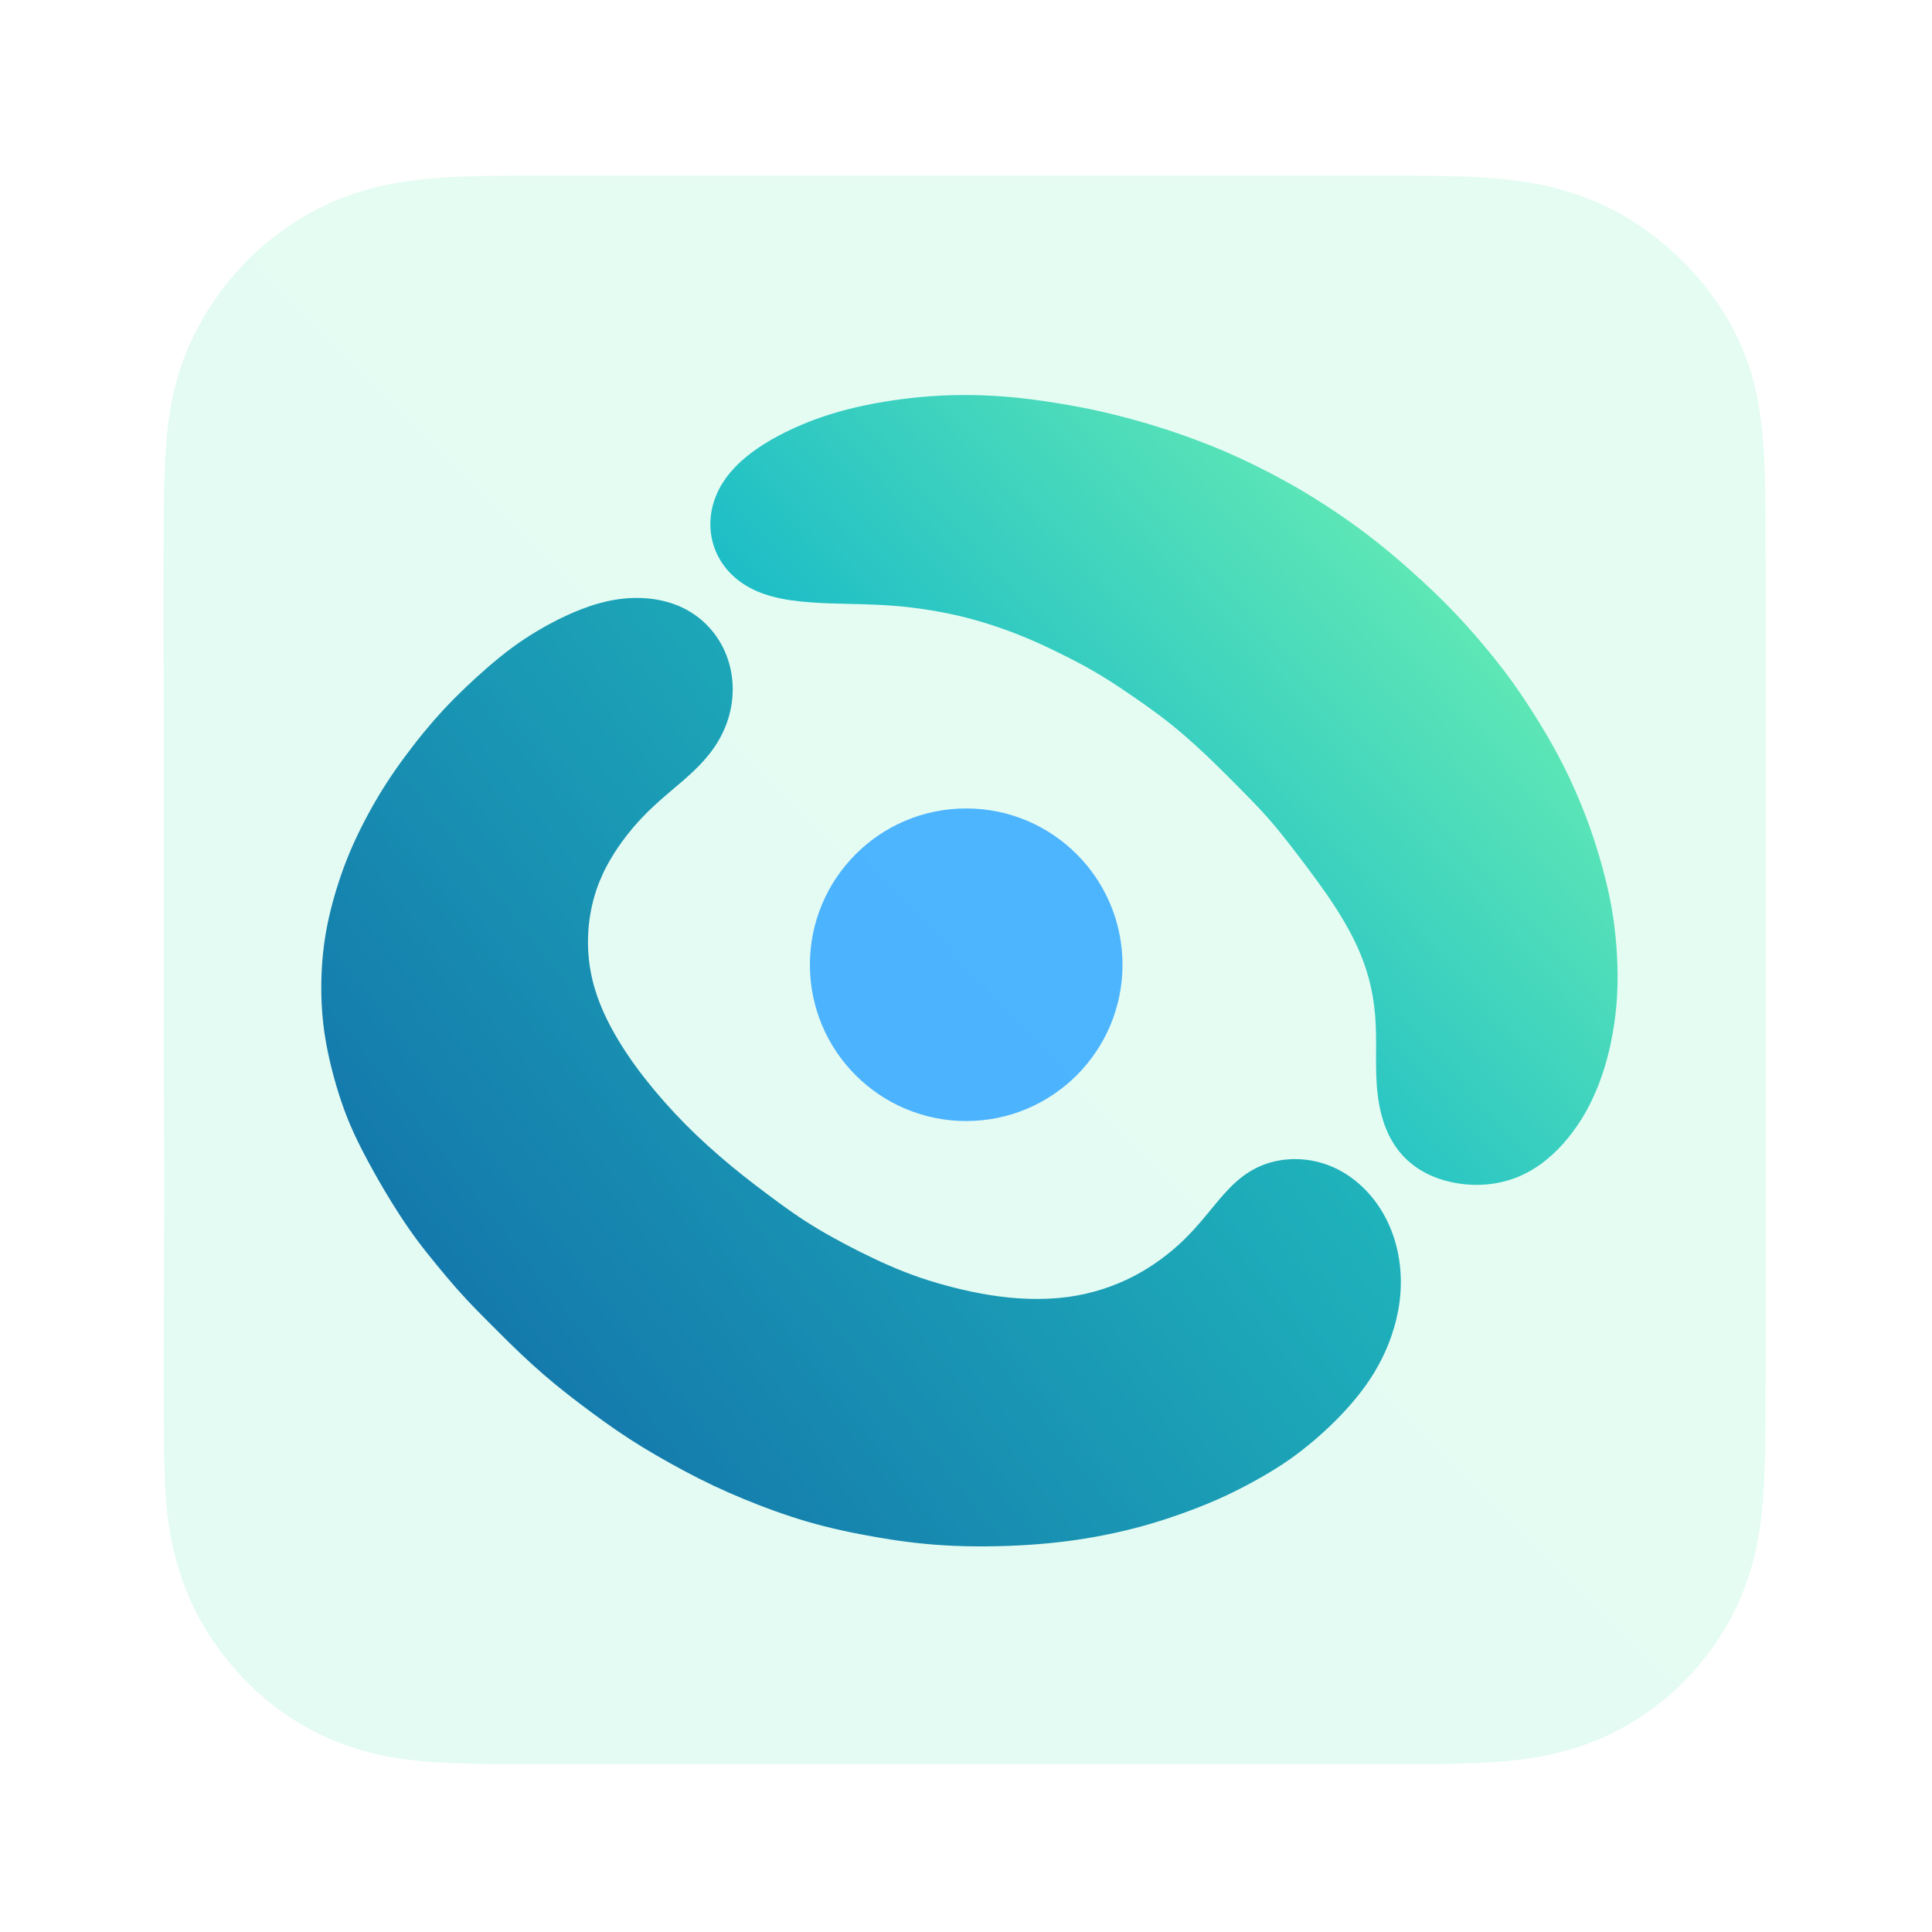
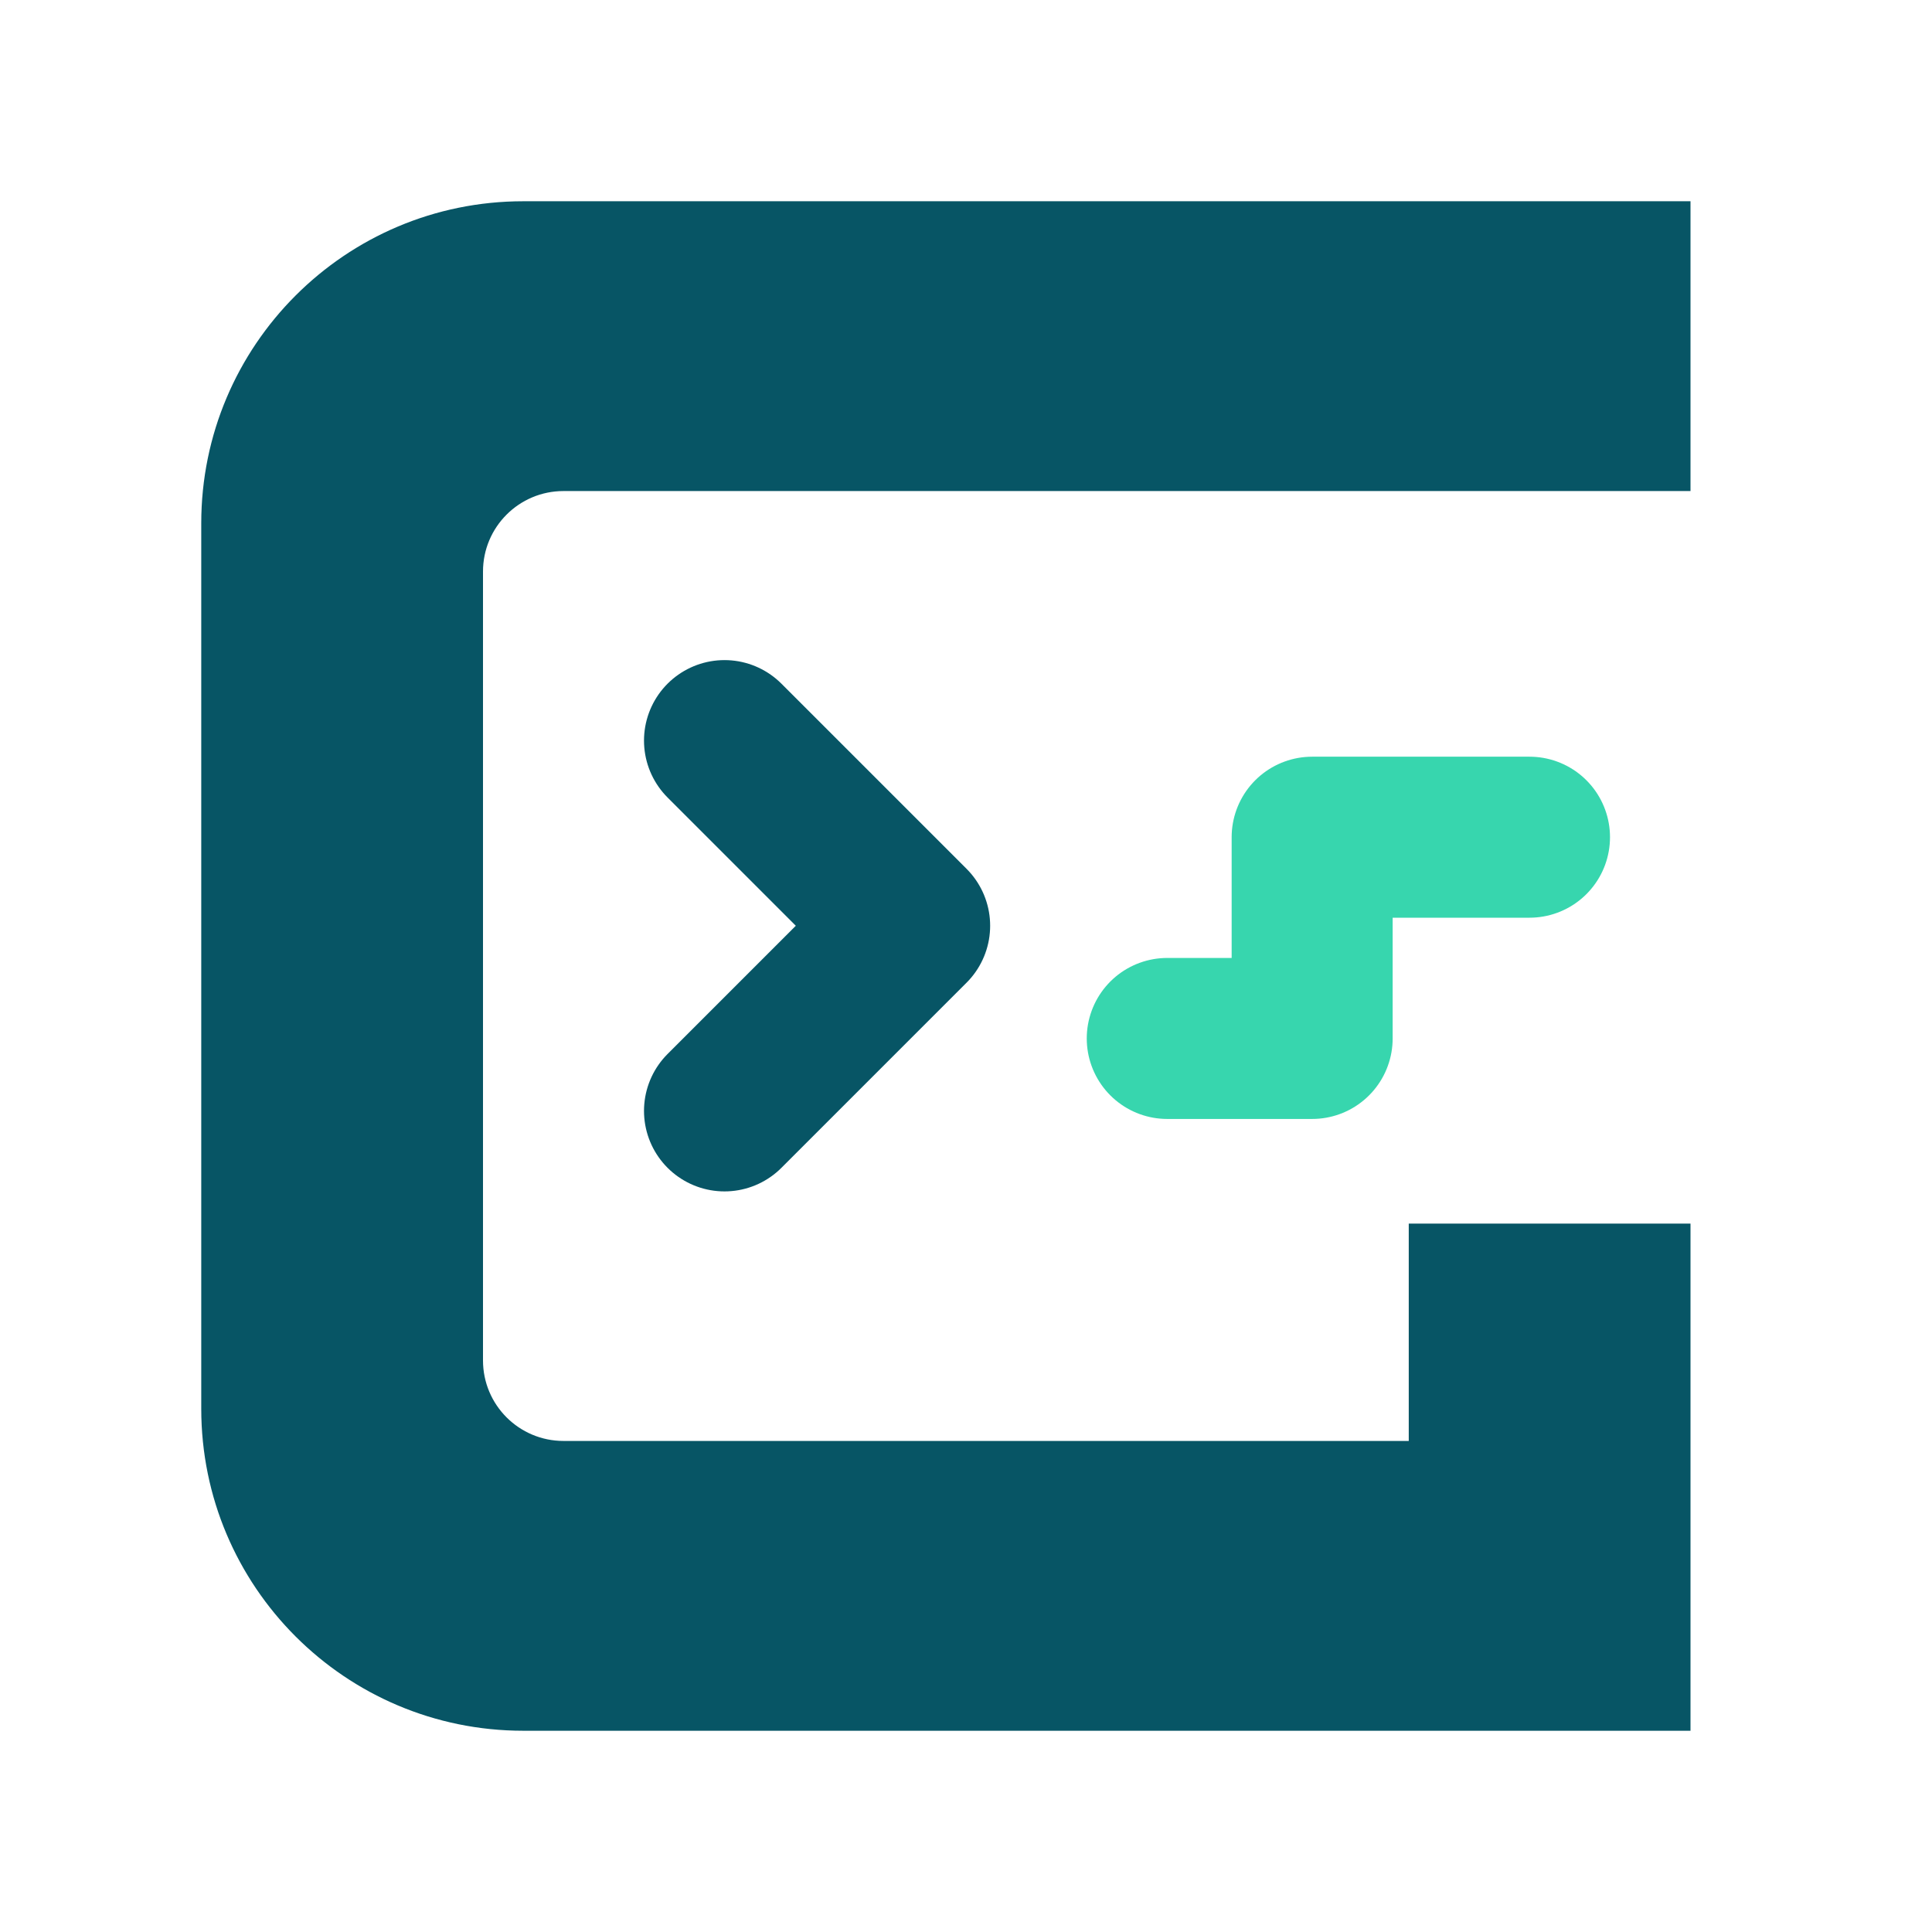
- <svg xmlns="http://www.w3.org/2000/svg" width="1024" height="1024" viewBox="0 0 1254 1254" fill="none" role="img" aria-labelledby="title description">
-   <defs>
-     <linearGradient id="tile" x1="0" y1="1" x2="1" y2="0">
-       <stop stop-color="#e4fbf3" />
-       <stop offset="1" stop-color="#e5fcf3" />
-     </linearGradient>
-     <linearGradient id="upper-motion" gradientUnits="userSpaceOnUse" x1="916.93" y1="367.74" x2="671.23" y2="591.33">
-       <stop stop-color="#5ee7b6" />
-       <stop offset="1" stop-color="#1dbdc7" />
-     </linearGradient>
-     <linearGradient id="lower-motion" gradientUnits="userSpaceOnUse" x1="734.88" y1="576.91" x2="336.39" y2="888.95">
-       <stop stop-color="#1fb3bb" />
-       <stop offset="1" stop-color="#1479ac" />
-     </linearGradient>
-     <linearGradient id="position" gradientUnits="userSpaceOnUse" x1="699.64" y1="557.40" x2="553.11" y2="694.26">
-       <stop stop-color="#4db5fe" />
-       <stop offset="1" stop-color="#4cb3fe" />
-     </linearGradient>
-   </defs>
-   <path id="background" d="M280.76,115.76 C287.49,115.17 294.48,114.84 301.53,114.56 C308.58,114.29 315.82,114.21 323.06,114.12 C330.29,114.03 337.62,114.03 344.92,114.01 C352.22,113.99 359.55,114.00 366.88,114.00 C374.20,114.00 381.52,114.00 388.84,114.00 C396.17,114.00 403.49,114.00 410.81,114.00 C418.14,114.00 425.46,114.00 432.78,114.00 C440.11,114.00 447.43,114.00 454.75,114.00 C462.07,114.00 469.40,114.00 476.72,114.00 C484.04,114.00 491.37,114.00 498.69,114.00 C506.01,114.00 513.34,114.00 520.66,114.00 C527.98,114.00 535.30,114.00 542.63,114.00 C549.95,114.00 557.27,114.00 564.60,114.00 C571.92,114.00 579.24,114.00 586.56,114.00 C593.89,114.00 601.21,114.00 608.53,114.00 C615.86,114.00 623.18,114.00 630.50,114.00 C637.83,114.00 645.15,114.00 652.47,114.00 C659.79,114.00 667.12,114.00 674.44,114.00 C681.76,114.00 689.09,114.00 696.41,114.00 C703.73,114.00 711.06,114.00 718.38,114.00 C725.70,114.00 733.02,114.00 740.35,114.00 C747.67,114.00 754.99,114.00 762.32,114.00 C769.64,114.00 776.96,114.00 784.28,114.00 C791.61,114.00 798.93,114.00 806.25,114.00 C813.58,114.00 820.90,114.00 828.22,114.00 C835.55,114.00 842.87,114.00 850.19,114.00 C857.51,114.00 864.84,114.00 872.16,114.00 C879.48,114.00 886.81,114.00 894.13,114.00 C901.44,114.01 908.77,114.00 916.05,114.05 C923.33,114.09 930.63,114.11 937.80,114.27 C944.96,114.43 952.12,114.59 959.05,114.99 C965.97,115.39 972.80,115.88 979.36,116.65 C985.92,117.41 992.28,118.37 998.40,119.57 C1004.52,120.78 1010.40,122.22 1016.07,123.87 C1021.74,125.53 1027.17,127.42 1032.40,129.52 C1037.62,131.61 1042.62,133.94 1047.44,136.45 C1052.25,138.95 1056.84,141.68 1061.29,144.56 C1065.74,147.43 1070.00,150.50 1074.13,153.69 C1078.25,156.89 1082.23,160.24 1086.06,163.73 C1089.88,167.23 1093.57,170.86 1097.10,174.65 C1100.64,178.44 1104.03,182.37 1107.26,186.47 C1110.49,190.56 1113.58,194.80 1116.48,199.22 C1119.37,203.64 1122.13,208.21 1124.66,213.01 C1127.19,217.80 1129.55,222.76 1131.65,227.98 C1133.76,233.20 1135.66,238.62 1137.28,244.32 C1138.90,250.02 1140.26,255.98 1141.38,262.19 C1142.49,268.40 1143.31,274.90 1143.97,281.57 C1144.62,288.24 1144.99,295.19 1145.30,302.21 C1145.61,309.22 1145.72,316.44 1145.83,323.65 C1145.94,330.86 1145.95,338.18 1145.97,345.47 C1146.00,352.77 1145.99,360.10 1146.00,367.42 C1146.00,374.73 1146.00,382.06 1146.00,389.38 C1146.00,396.71 1146.00,404.03 1146.00,411.35 C1146.00,418.68 1146.00,426.00 1146.00,433.32 C1146.00,440.64 1146.00,447.97 1146.00,455.29 C1146.00,462.61 1146.00,469.94 1146.00,477.26 C1146.00,484.58 1146.00,491.91 1146.00,499.23 C1146.00,506.55 1146.00,513.87 1146.00,521.20 C1146.00,528.52 1146.00,535.84 1146.00,543.17 C1146.00,550.49 1146.00,557.81 1146.00,565.13 C1146.00,572.46 1146.00,579.78 1146.00,587.10 C1146.00,594.43 1146.00,601.75 1146.00,609.07 C1146.00,616.40 1146.00,623.72 1146.00,631.04 C1146.00,638.36 1146.00,645.69 1146.00,653.01 C1146.00,660.33 1146.00,667.66 1146.00,674.98 C1146.00,682.30 1146.00,689.63 1146.00,696.95 C1146.00,704.27 1146.00,711.59 1146.00,718.92 C1146.00,726.24 1146.00,733.56 1146.00,740.89 C1146.00,748.21 1146.00,755.53 1146.00,762.85 C1146.00,770.18 1146.00,777.50 1146.00,784.82 C1146.00,792.15 1146.00,799.47 1146.00,806.79 C1146.00,814.12 1146.00,821.44 1146.00,828.76 C1146.00,836.08 1146.00,843.41 1146.00,850.73 C1146.00,858.05 1146.00,865.38 1146.00,872.70 C1146.00,880.02 1146.00,887.35 1146.00,894.66 C1145.99,901.98 1146.00,909.31 1145.96,916.59 C1145.92,923.88 1145.90,931.18 1145.77,938.37 C1145.63,945.56 1145.50,952.75 1145.15,959.73 C1144.81,966.70 1144.39,973.61 1143.70,980.24 C1143.00,986.87 1142.13,993.32 1140.99,999.50 C1139.84,1005.68 1138.45,1011.61 1136.82,1017.30 C1135.18,1022.99 1133.29,1028.42 1131.20,1033.65 C1129.11,1038.88 1126.77,1043.87 1124.27,1048.69 C1121.77,1053.51 1119.05,1058.12 1116.19,1062.57 C1113.32,1067.03 1110.27,1071.31 1107.07,1075.43 C1103.87,1079.55 1100.51,1083.51 1096.98,1087.31 C1093.46,1091.11 1089.77,1094.74 1085.91,1098.21 C1082.06,1101.67 1078.03,1104.98 1073.85,1108.11 C1069.66,1111.24 1065.31,1114.22 1060.78,1117.01 C1056.24,1119.80 1051.55,1122.43 1046.64,1124.85 C1041.73,1127.26 1036.65,1129.50 1031.32,1131.49 C1025.99,1133.48 1020.45,1135.27 1014.66,1136.80 C1008.88,1138.34 1002.85,1139.64 996.59,1140.70 C990.33,1141.76 983.79,1142.55 977.09,1143.17 C970.39,1143.79 963.41,1144.14 956.38,1144.42 C949.34,1144.71 942.10,1144.79 934.87,1144.88 C927.64,1144.98 920.31,1144.97 913.00,1144.99 C905.70,1145.01 898.37,1145.00 891.05,1145.00 C883.73,1145.00 876.40,1145.00 869.08,1145.00 C861.75,1145.00 854.43,1145.00 847.11,1145.00 C839.79,1145.00 832.46,1145.00 825.14,1145.00 C817.82,1145.00 810.49,1145.00 803.17,1145.00 C795.85,1145.00 788.53,1145.00 781.20,1145.00 C773.88,1145.00 766.56,1145.00 759.23,1145.00 C751.91,1145.00 744.59,1145.00 737.26,1145.00 C729.94,1145.00 722.62,1145.00 715.30,1145.00 C707.97,1145.00 700.65,1145.00 693.33,1145.00 C686.00,1145.00 678.68,1145.00 671.36,1145.00 C664.03,1145.00 656.71,1145.00 649.39,1145.00 C642.07,1145.00 634.74,1145.00 627.42,1145.00 C620.10,1145.00 612.77,1145.00 605.45,1145.00 C598.13,1145.00 590.80,1145.00 583.48,1145.00 C576.16,1145.00 568.84,1145.00 561.51,1145.00 C554.19,1145.00 546.87,1145.00 539.54,1145.00 C532.22,1145.00 524.90,1145.00 517.58,1145.00 C510.25,1145.00 502.93,1145.00 495.61,1145.00 C488.28,1145.00 480.96,1145.00 473.64,1145.00 C466.31,1145.00 458.99,1145.00 451.67,1145.00 C444.35,1145.00 437.02,1145.00 429.70,1145.00 C422.38,1145.00 415.05,1145.00 407.73,1145.00 C400.41,1145.00 393.08,1145.00 385.76,1145.00 C378.44,1145.00 371.11,1145.00 363.79,1145.00 C356.47,1145.00 349.14,1145.01 341.83,1144.99 C334.52,1144.98 327.19,1144.99 319.94,1144.91 C312.69,1144.84 305.42,1144.79 298.34,1144.55 C291.26,1144.30 284.22,1144.02 277.46,1143.46 C270.70,1142.90 264.09,1142.18 257.78,1141.17 C251.47,1140.15 245.42,1138.89 239.60,1137.38 C233.78,1135.88 228.23,1134.10 222.87,1132.14 C217.51,1130.18 212.39,1127.98 207.44,1125.60 C202.50,1123.22 197.77,1120.63 193.21,1117.86 C188.66,1115.09 184.31,1112.12 180.11,1108.99 C175.92,1105.87 171.91,1102.55 168.04,1099.09 C164.18,1095.63 160.48,1092.01 156.92,1088.24 C153.37,1084.48 149.95,1080.57 146.70,1076.49 C143.46,1072.42 140.35,1068.20 137.43,1063.80 C134.51,1059.39 131.75,1054.83 129.20,1050.06 C126.64,1045.29 124.26,1040.34 122.10,1035.20 C119.95,1030.06 117.97,1024.72 116.25,1019.22 C114.53,1013.71 113.02,1008.00 111.78,1002.18 C110.54,996.35 109.57,990.32 108.81,984.25 C108.05,978.18 107.59,971.95 107.22,965.76 C106.85,959.57 106.72,953.31 106.58,947.12 C106.44,940.94 106.42,934.79 106.37,928.62 C106.32,922.46 106.29,916.33 106.27,910.14 C106.24,903.95 106.22,897.71 106.22,891.47 C106.22,885.23 106.24,878.95 106.25,872.70 C106.27,866.45 106.29,860.21 106.31,853.97 C106.33,847.73 106.34,841.51 106.36,835.26 C106.38,829.02 106.41,822.77 106.44,816.47 C106.47,810.17 106.52,803.85 106.55,797.46 C106.58,791.08 106.60,784.61 106.61,778.18 C106.61,771.75 106.60,765.23 106.59,758.85 C106.58,752.48 106.56,746.14 106.54,739.95 C106.51,733.75 106.47,727.72 106.44,721.69 C106.40,715.66 106.34,709.78 106.30,703.77 C106.27,697.76 106.23,691.77 106.22,685.61 C106.22,679.45 106.24,673.20 106.25,666.83 C106.27,660.46 106.30,653.94 106.31,647.39 C106.32,640.83 106.32,634.11 106.33,627.49 C106.33,620.87 106.33,614.16 106.33,607.66 C106.33,601.16 106.34,594.73 106.34,588.48 C106.34,582.23 106.33,576.18 106.33,570.17 C106.33,564.17 106.33,558.34 106.33,552.44 C106.33,546.54 106.34,540.72 106.34,534.77 C106.34,528.82 106.33,522.84 106.33,516.73 C106.33,510.61 106.33,504.40 106.33,498.09 C106.33,491.78 106.33,485.35 106.31,478.87 C106.30,472.39 106.28,465.81 106.26,459.18 C106.23,452.56 106.20,445.87 106.18,439.13 C106.16,432.38 106.14,425.58 106.13,418.72 C106.12,411.85 106.12,404.91 106.12,397.93 C106.12,390.95 106.12,383.90 106.13,376.84 C106.13,369.79 106.14,362.68 106.16,355.59 C106.18,348.50 106.19,341.37 106.27,334.31 C106.34,327.24 106.41,320.15 106.62,313.22 C106.83,306.29 107.06,299.39 107.53,292.73 C108.00,286.06 108.56,279.52 109.41,273.22 C110.27,266.92 111.32,260.81 112.65,254.93 C113.99,249.05 115.59,243.39 117.42,237.95 C119.25,232.50 121.36,227.29 123.64,222.26 C125.92,217.22 128.44,212.41 131.10,207.75 C133.75,203.09 136.61,198.62 139.60,194.29 C142.59,189.95 145.73,185.78 149.04,181.76 C152.34,177.74 155.80,173.87 159.42,170.17 C163.04,166.47 166.82,162.93 170.75,159.54 C174.69,156.15 178.77,152.91 183.02,149.83 C187.27,146.76 191.66,143.83 196.25,141.09 C200.84,138.36 205.58,135.78 210.55,133.43 C215.52,131.07 220.67,128.90 226.07,126.97 C231.46,125.04 237.06,123.32 242.90,121.84 C248.75,120.36 254.83,119.12 261.14,118.11 C267.45,117.10 274.03,116.35 280.76,115.76Z" fill="url(#tile)" />
-   <path id="upper-motion-shape" d="M611.65,256.73 C616.04,256.53 620.54,256.42 624.99,256.40 C629.45,256.39 633.96,256.47 638.38,256.63 C642.80,256.79 647.21,257.04 651.52,257.37 C655.84,257.70 660.08,258.12 664.26,258.59 C668.45,259.06 672.55,259.61 676.62,260.19 C680.69,260.77 684.71,261.41 688.70,262.08 C692.68,262.74 696.64,263.44 700.55,264.19 C704.46,264.93 708.33,265.71 712.15,266.55 C715.97,267.38 719.74,268.27 723.47,269.19 C727.21,270.11 730.89,271.08 734.55,272.08 C738.20,273.07 741.83,274.10 745.42,275.17 C749.00,276.23 752.56,277.33 756.08,278.47 C759.60,279.61 763.07,280.78 766.52,281.99 C769.97,283.19 773.38,284.43 776.77,285.71 C780.15,286.98 783.50,288.28 786.82,289.62 C790.13,290.95 793.42,292.33 796.66,293.74 C799.90,295.15 803.11,296.60 806.28,298.07 C809.46,299.55 812.60,301.07 815.71,302.61 C818.82,304.15 821.91,305.72 824.96,307.32 C828.02,308.92 831.06,310.54 834.06,312.19 C837.06,313.84 840.03,315.52 842.97,317.23 C845.91,318.95 848.82,320.69 851.70,322.47 C854.58,324.24 857.43,326.05 860.25,327.88 C863.08,329.71 865.88,331.56 868.65,333.45 C871.42,335.33 874.16,337.24 876.88,339.18 C879.59,341.12 882.28,343.08 884.94,345.08 C887.60,347.07 890.23,349.09 892.84,351.14 C895.44,353.19 898.02,355.27 900.57,357.38 C903.12,359.48 905.64,361.61 908.14,363.77 C910.64,365.92 913.12,368.10 915.58,370.29 C918.04,372.48 920.48,374.70 922.90,376.93 C925.33,379.16 927.73,381.40 930.11,383.68 C932.49,385.95 934.85,388.25 937.18,390.57 C939.51,392.90 941.81,395.25 944.09,397.63 C946.36,400.01 948.60,402.42 950.82,404.86 C953.04,407.29 955.23,409.76 957.40,412.24 C959.56,414.73 961.70,417.25 963.81,419.79 C965.93,422.33 968.02,424.89 970.09,427.48 C972.16,430.06 974.20,432.67 976.21,435.31 C978.22,437.96 980.20,440.63 982.15,443.34 C984.09,446.06 985.99,448.81 987.87,451.59 C989.74,454.36 991.59,457.18 993.41,460.01 C995.23,462.83 997.04,465.68 998.81,468.56 C1000.59,471.44 1002.34,474.35 1004.05,477.29 C1005.77,480.22 1007.45,483.19 1009.10,486.20 C1010.75,489.21 1012.37,492.24 1013.94,495.32 C1015.52,498.40 1017.06,501.51 1018.56,504.67 C1020.05,507.83 1021.51,511.03 1022.92,514.27 C1024.33,517.51 1025.70,520.80 1027.03,524.12 C1028.36,527.44 1029.66,530.80 1030.90,534.21 C1032.15,537.62 1033.35,541.07 1034.51,544.57 C1035.66,548.07 1036.77,551.61 1037.83,555.20 C1038.90,558.79 1039.92,562.42 1040.89,566.11 C1041.86,569.79 1042.80,573.51 1043.65,577.31 C1044.50,581.12 1045.30,584.97 1046.00,588.93 C1046.69,592.88 1047.31,596.93 1047.83,601.05 C1048.35,605.17 1048.78,609.41 1049.11,613.66 C1049.44,617.91 1049.69,622.26 1049.81,626.57 C1049.94,630.88 1049.97,635.24 1049.86,639.51 C1049.76,643.79 1049.53,648.05 1049.18,652.22 C1048.82,656.38 1048.33,660.50 1047.75,664.52 C1047.16,668.54 1046.46,672.49 1045.67,676.33 C1044.87,680.18 1043.98,683.95 1042.98,687.60 C1041.99,691.26 1040.89,694.82 1039.70,698.28 C1038.51,701.74 1037.21,705.11 1035.82,708.37 C1034.43,711.64 1032.95,714.80 1031.36,717.87 C1029.77,720.93 1028.07,723.89 1026.28,726.75 C1024.48,729.61 1022.59,732.37 1020.59,735.02 C1018.59,737.68 1016.50,740.24 1014.29,742.69 C1012.08,745.13 1009.78,747.48 1007.33,749.69 C1004.88,751.89 1002.33,753.99 999.60,755.92 C996.87,757.84 994.01,759.65 990.95,761.23 C987.89,762.81 984.66,764.25 981.24,765.39 C977.81,766.53 974.15,767.47 970.41,768.08 C966.67,768.69 962.68,769.03 958.80,769.05 C954.91,769.07 950.89,768.78 947.11,768.22 C943.32,767.67 939.57,766.81 936.08,765.73 C932.59,764.66 929.26,763.32 926.17,761.77 C923.08,760.22 920.19,758.44 917.54,756.44 C914.89,754.44 912.45,752.22 910.24,749.78 C908.03,747.34 906.04,744.67 904.26,741.80 C902.49,738.92 900.93,735.81 899.59,732.51 C898.26,729.20 897.15,725.66 896.25,721.96 C895.35,718.27 894.68,714.34 894.19,710.34 C893.69,706.34 893.45,702.15 893.28,697.94 C893.11,693.74 893.17,689.40 893.15,685.10 C893.12,680.80 893.23,676.41 893.14,672.13 C893.05,667.84 892.93,663.53 892.59,659.38 C892.24,655.22 891.75,651.12 891.09,647.19 C890.43,643.26 889.58,639.45 888.62,635.77 C887.66,632.09 886.53,628.56 885.31,625.13 C884.09,621.69 882.73,618.40 881.29,615.18 C879.86,611.96 878.31,608.86 876.71,605.80 C875.10,602.75 873.41,599.79 871.68,596.86 C869.96,593.94 868.16,591.08 866.34,588.25 C864.51,585.42 862.63,582.65 860.73,579.90 C858.82,577.15 856.87,574.44 854.91,571.75 C852.96,569.05 850.97,566.38 848.98,563.72 C846.99,561.06 844.98,558.41 842.97,555.77 C840.96,553.13 838.94,550.49 836.90,547.87 C834.86,545.26 832.81,542.65 830.72,540.09 C828.63,537.53 826.51,534.99 824.35,532.50 C822.18,530.01 819.97,527.57 817.73,525.15 C815.49,522.74 813.21,520.37 810.92,518.01 C808.62,515.65 806.30,513.31 803.98,510.98 C801.67,508.64 799.34,506.31 797.01,503.99 C794.68,501.67 792.35,499.34 790.00,497.04 C787.64,494.74 785.29,492.44 782.90,490.18 C780.51,487.92 778.10,485.67 775.65,483.46 C773.21,481.25 770.73,479.07 768.23,476.92 C765.72,474.78 763.19,472.66 760.61,470.58 C758.03,468.50 755.42,466.46 752.77,464.46 C750.12,462.46 747.42,460.50 744.71,458.56 C741.99,456.62 739.25,454.71 736.49,452.81 C733.74,450.91 730.97,449.02 728.18,447.16 C725.39,445.30 722.59,443.44 719.73,441.64 C716.88,439.84 714.00,438.07 711.06,436.35 C708.13,434.63 705.14,432.97 702.12,431.34 C699.10,429.70 696.03,428.12 692.94,426.55 C689.85,424.98 686.74,423.44 683.60,421.93 C680.45,420.42 677.30,418.92 674.08,417.48 C670.87,416.04 667.63,414.63 664.33,413.28 C661.02,411.93 657.67,410.62 654.27,409.37 C650.86,408.12 647.41,406.92 643.90,405.78 C640.39,404.63 636.84,403.53 633.20,402.52 C629.57,401.50 625.87,400.54 622.09,399.66 C618.31,398.79 614.46,397.98 610.54,397.25 C606.62,396.52 602.63,395.85 598.57,395.26 C594.50,394.68 590.36,394.16 586.13,393.73 C581.90,393.31 577.57,392.99 573.18,392.73 C568.78,392.47 564.27,392.33 559.76,392.18 C555.25,392.04 550.65,391.99 546.13,391.85 C541.61,391.72 537.06,391.62 532.64,391.38 C528.23,391.13 523.85,390.86 519.65,390.40 C515.46,389.94 511.36,389.39 507.49,388.61 C503.61,387.83 499.90,386.89 496.43,385.70 C492.96,384.52 489.70,383.13 486.67,381.50 C483.65,379.87 480.85,378.01 478.29,375.92 C475.72,373.83 473.37,371.52 471.30,368.96 C469.23,366.41 467.36,363.60 465.86,360.59 C464.37,357.58 463.12,354.28 462.32,350.90 C461.52,347.52 461.08,343.87 461.07,340.34 C461.05,336.81 461.48,333.14 462.24,329.73 C462.99,326.31 464.18,322.95 465.58,319.84 C466.98,316.73 468.73,313.82 470.62,311.08 C472.51,308.34 474.66,305.82 476.91,303.42 C479.16,301.02 481.60,298.81 484.14,296.69 C486.68,294.57 489.36,292.60 492.13,290.71 C494.89,288.82 497.78,287.05 500.73,285.35 C503.68,283.65 506.73,282.04 509.84,280.50 C512.95,278.95 516.13,277.49 519.39,276.09 C522.65,274.69 525.97,273.36 529.38,272.11 C532.78,270.87 536.26,269.69 539.82,268.60 C543.38,267.50 547.02,266.49 550.74,265.55 C554.45,264.61 558.24,263.75 562.10,262.95 C565.96,262.15 569.88,261.42 573.88,260.76 C577.87,260.10 581.92,259.50 586.05,258.97 C590.17,258.44 594.37,257.98 598.63,257.60 C602.90,257.23 607.26,256.93 611.65,256.73Z" fill="url(#upper-motion)" />
-   <path id="lower-motion-shape" d="M410.49,388.14 C414.39,388.02 418.42,388.16 422.24,388.60 C426.06,389.04 429.87,389.79 433.40,390.80 C436.94,391.80 440.31,393.11 443.44,394.63 C446.57,396.15 449.47,397.94 452.16,399.91 C454.86,401.89 457.33,404.09 459.61,406.49 C461.88,408.88 463.96,411.48 465.81,414.29 C467.66,417.10 469.33,420.12 470.70,423.33 C472.07,426.55 473.24,430.01 474.04,433.57 C474.85,437.13 475.37,440.95 475.53,444.70 C475.69,448.45 475.49,452.37 474.99,456.07 C474.49,459.77 473.62,463.47 472.54,466.92 C471.46,470.36 470.06,473.66 468.52,476.76 C466.98,479.86 465.19,482.76 463.28,485.53 C461.38,488.29 459.29,490.87 457.11,493.36 C454.92,495.86 452.58,498.19 450.20,500.48 C447.82,502.77 445.32,504.94 442.83,507.12 C440.34,509.31 437.77,511.41 435.26,513.57 C432.75,515.74 430.21,517.87 427.76,520.09 C425.30,522.30 422.86,524.54 420.51,526.86 C418.16,529.19 415.87,531.57 413.66,534.04 C411.46,536.50 409.32,539.04 407.27,541.66 C405.21,544.27 403.22,546.96 401.33,549.74 C399.43,552.51 397.60,555.36 395.90,558.32 C394.20,561.29 392.57,564.34 391.11,567.55 C389.65,570.76 388.29,574.09 387.12,577.58 C385.95,581.07 384.92,584.72 384.10,588.49 C383.29,592.27 382.63,596.24 382.22,600.23 C381.81,604.22 381.61,608.37 381.64,612.42 C381.68,616.48 381.97,620.60 382.45,624.54 C382.93,628.48 383.67,632.37 384.55,636.09 C385.43,639.81 386.53,643.40 387.72,646.86 C388.92,650.32 390.28,653.64 391.71,656.88 C393.15,660.12 394.71,663.23 396.32,666.29 C397.93,669.35 399.64,672.32 401.39,675.24 C403.14,678.16 404.96,681.01 406.83,683.82 C408.70,686.63 410.62,689.37 412.59,692.08 C414.56,694.78 416.58,697.43 418.63,700.05 C420.69,702.67 422.78,705.25 424.90,707.80 C427.03,710.35 429.19,712.86 431.38,715.34 C433.57,717.82 435.80,720.26 438.06,722.68 C440.32,725.09 442.62,727.47 444.94,729.82 C447.27,732.16 449.63,734.48 452.02,736.76 C454.41,739.04 456.83,741.29 459.28,743.51 C461.73,745.74 464.21,747.93 466.72,750.10 C469.22,752.27 471.75,754.41 474.30,756.53 C476.86,758.65 479.44,760.74 482.04,762.81 C484.65,764.88 487.28,766.92 489.92,768.95 C492.57,770.98 495.23,772.98 497.90,774.99 C500.58,776.99 503.25,778.98 505.95,780.95 C508.66,782.92 511.36,784.89 514.12,786.80 C516.88,788.72 519.67,790.61 522.51,792.44 C525.35,794.27 528.24,796.05 531.16,797.80 C534.09,799.55 537.06,801.25 540.06,802.92 C543.06,804.60 546.09,806.24 549.15,807.85 C552.21,809.46 555.30,811.05 558.41,812.61 C561.53,814.16 564.67,815.69 567.85,817.19 C571.03,818.68 574.23,820.15 577.49,821.57 C580.75,822.98 584.04,824.36 587.40,825.67 C590.77,826.98 594.19,828.23 597.68,829.42 C601.17,830.60 604.72,831.71 608.34,832.77 C611.95,833.83 615.62,834.83 619.36,835.77 C623.09,836.71 626.87,837.60 630.74,838.41 C634.61,839.21 638.54,839.96 642.57,840.59 C646.60,841.22 650.72,841.78 654.91,842.19 C659.10,842.59 663.42,842.90 667.70,843.03 C671.98,843.15 676.37,843.14 680.61,842.94 C684.85,842.74 689.09,842.37 693.15,841.82 C697.21,841.28 701.15,840.55 704.95,839.68 C708.74,838.82 712.39,837.78 715.92,836.64 C719.46,835.51 722.86,834.23 726.16,832.86 C729.46,831.49 732.64,830.00 735.72,828.41 C738.80,826.82 741.77,825.11 744.66,823.33 C747.54,821.54 750.33,819.65 753.03,817.68 C755.74,815.71 758.36,813.66 760.90,811.53 C763.44,809.39 765.89,807.17 768.27,804.88 C770.64,802.58 772.93,800.19 775.16,797.75 C777.40,795.32 779.54,792.79 781.68,790.26 C783.83,787.73 785.89,785.12 788.03,782.58 C790.16,780.04 792.25,777.46 794.48,775.02 C796.71,772.57 798.95,770.14 801.40,767.92 C803.86,765.70 806.40,763.56 809.20,761.71 C812.00,759.85 814.99,758.14 818.21,756.79 C821.43,755.43 824.93,754.30 828.52,753.56 C832.10,752.82 835.98,752.39 839.74,752.34 C843.49,752.29 847.40,752.62 851.05,753.24 C854.70,753.87 858.29,754.87 861.64,756.09 C864.98,757.30 868.14,758.83 871.11,760.51 C874.08,762.19 876.85,764.11 879.46,766.17 C882.07,768.23 884.50,770.47 886.79,772.86 C889.07,775.25 891.20,777.80 893.17,780.50 C895.14,783.20 896.96,786.05 898.61,789.07 C900.26,792.10 901.77,795.27 903.07,798.62 C904.38,801.97 905.53,805.51 906.45,809.18 C907.36,812.85 908.10,816.74 908.56,820.66 C909.03,824.57 909.26,828.67 909.24,832.68 C909.22,836.69 908.93,840.77 908.44,844.70 C907.95,848.62 907.20,852.49 906.33,856.21 C905.45,859.93 904.36,863.53 903.18,867.00 C902.00,870.48 900.66,873.82 899.22,877.05 C897.78,880.29 896.22,883.40 894.56,886.41 C892.90,889.43 891.13,892.33 889.27,895.14 C887.42,897.96 885.45,900.67 883.43,903.32 C881.40,905.97 879.29,908.53 877.13,911.04 C874.97,913.55 872.75,916.00 870.47,918.40 C868.19,920.79 865.85,923.13 863.47,925.41 C861.08,927.70 858.64,929.93 856.15,932.12 C853.67,934.30 851.14,936.45 848.56,938.54 C845.98,940.63 843.36,942.68 840.66,944.66 C837.97,946.64 835.22,948.56 832.40,950.42 C829.59,952.28 826.70,954.07 823.78,955.82 C820.86,957.57 817.89,959.27 814.88,960.94 C811.88,962.60 808.84,964.24 805.75,965.82 C802.66,967.41 799.54,968.96 796.36,970.46 C793.18,971.95 789.95,973.39 786.68,974.79 C783.40,976.18 780.07,977.52 776.70,978.83 C773.33,980.14 769.92,981.40 766.48,982.63 C763.03,983.85 759.55,985.05 756.02,986.19 C752.49,987.33 748.93,988.44 745.30,989.49 C741.67,990.53 737.99,991.53 734.26,992.46 C730.53,993.40 726.74,994.28 722.89,995.11 C719.05,995.94 715.16,996.73 711.20,997.44 C707.25,998.16 703.24,998.83 699.16,999.42 C695.09,1000.02 690.95,1000.56 686.75,1001.03 C682.55,1001.50 678.29,1001.91 673.96,1002.26 C669.64,1002.61 665.24,1002.89 660.81,1003.11 C656.37,1003.34 651.85,1003.50 647.34,1003.59 C642.82,1003.69 638.24,1003.73 633.72,1003.69 C629.19,1003.66 624.65,1003.57 620.19,1003.39 C615.73,1003.21 611.31,1002.96 606.98,1002.63 C602.64,1002.30 598.38,1001.88 594.18,1001.41 C589.98,1000.94 585.86,1000.38 581.78,999.79 C577.70,999.20 573.68,998.55 569.69,997.87 C565.69,997.19 561.74,996.47 557.83,995.71 C553.92,994.94 550.04,994.15 546.22,993.30 C542.39,992.45 538.61,991.56 534.89,990.61 C531.16,989.66 527.49,988.66 523.87,987.61 C520.26,986.55 516.70,985.44 513.18,984.29 C509.65,983.14 506.19,981.93 502.75,980.69 C499.31,979.46 495.92,978.18 492.55,976.88 C489.18,975.57 485.84,974.24 482.54,972.87 C479.23,971.50 475.95,970.11 472.71,968.68 C469.47,967.24 466.26,965.78 463.09,964.28 C459.92,962.78 456.78,961.24 453.67,959.68 C450.57,958.11 447.50,956.51 444.44,954.89 C441.39,953.27 438.37,951.62 435.37,949.95 C432.36,948.28 429.38,946.59 426.42,944.88 C423.46,943.16 420.53,941.43 417.62,939.65 C414.72,937.88 411.85,936.08 409.01,934.25 C406.17,932.42 403.36,930.55 400.59,928.65 C397.81,926.76 395.07,924.83 392.34,922.88 C389.62,920.93 386.92,918.96 384.23,916.97 C381.55,914.98 378.87,912.98 376.22,910.97 C373.56,908.95 370.92,906.92 368.30,904.87 C365.68,902.81 363.09,900.73 360.52,898.63 C357.96,896.52 355.42,894.38 352.91,892.22 C350.40,890.05 347.93,887.86 345.48,885.64 C343.02,883.41 340.60,881.16 338.20,878.89 C335.80,876.62 333.43,874.31 331.07,872.01 C328.70,869.70 326.36,867.37 324.02,865.04 C321.67,862.71 319.34,860.37 317.01,858.03 C314.68,855.69 312.34,853.35 310.04,850.98 C307.73,848.61 305.43,846.24 303.17,843.83 C300.92,841.41 298.69,838.96 296.50,836.48 C294.30,834.00 292.16,831.48 290.02,828.95 C287.88,826.41 285.76,823.86 283.66,821.29 C281.55,818.72 279.45,816.15 277.38,813.54 C275.32,810.94 273.27,808.31 271.27,805.64 C269.27,802.96 267.32,800.24 265.40,797.49 C263.48,794.73 261.61,791.93 259.76,789.11 C257.92,786.28 256.10,783.42 254.31,780.54 C252.52,777.66 250.76,774.75 249.03,771.81 C247.29,768.87 245.59,765.90 243.90,762.91 C242.22,759.92 240.56,756.91 238.93,753.87 C237.30,750.83 235.68,747.77 234.12,744.66 C232.56,741.55 231.02,738.42 229.56,735.20 C228.10,731.99 226.69,728.73 225.36,725.38 C224.03,722.04 222.78,718.62 221.59,715.13 C220.40,711.65 219.29,708.09 218.23,704.48 C217.17,700.86 216.16,697.19 215.23,693.45 C214.30,689.72 213.41,685.93 212.63,682.05 C211.85,678.17 211.13,674.21 210.55,670.17 C209.98,666.13 209.50,661.99 209.17,657.82 C208.84,653.66 208.64,649.39 208.56,645.16 C208.48,640.92 208.54,636.63 208.70,632.41 C208.87,628.19 209.15,623.96 209.56,619.83 C209.96,615.70 210.50,611.60 211.13,607.62 C211.77,603.64 212.55,599.74 213.39,595.92 C214.24,592.10 215.19,588.38 216.19,584.71 C217.20,581.04 218.27,577.44 219.40,573.90 C220.53,570.36 221.72,566.87 222.97,563.46 C224.23,560.04 225.55,556.69 226.93,553.39 C228.31,550.10 229.76,546.87 231.25,543.69 C232.74,540.51 234.29,537.39 235.87,534.30 C237.46,531.21 239.09,528.17 240.76,525.17 C242.43,522.16 244.14,519.20 245.89,516.28 C247.65,513.36 249.44,510.49 251.28,507.65 C253.12,504.82 255.00,502.03 256.92,499.27 C258.84,496.52 260.81,493.81 262.79,491.13 C264.78,488.44 266.80,485.79 268.84,483.16 C270.89,480.53 272.95,477.92 275.06,475.36 C277.16,472.79 279.30,470.25 281.47,467.75 C283.65,465.26 285.87,462.80 288.12,460.38 C290.38,457.96 292.68,455.59 295.00,453.24 C297.33,450.90 299.69,448.59 302.08,446.30 C304.47,444.02 306.89,441.76 309.34,439.54 C311.78,437.31 314.26,435.11 316.77,432.95 C319.28,430.79 321.81,428.65 324.40,426.56 C326.98,424.48 329.61,422.43 332.30,420.44 C334.99,418.46 337.73,416.53 340.54,414.67 C343.35,412.81 346.23,411.01 349.17,409.28 C352.10,407.54 355.09,405.86 358.15,404.25 C361.21,402.63 364.32,401.07 367.52,399.60 C370.72,398.13 373.98,396.70 377.36,395.42 C380.73,394.13 384.18,392.90 387.77,391.89 C391.35,390.88 395.06,389.96 398.85,389.33 C402.64,388.71 406.60,388.26 410.49,388.14Z" fill="url(#lower-motion)" />
-   <circle id="target-position" cx="627.13" cy="626.18" r="101.45" fill="url(#position)" />
+ <svg xmlns="http://www.w3.org/2000/svg" width="1024" height="1024" viewBox="0 0 24 24" role="img" aria-labelledby="title description">
+   <path id="g" d="M21 2.5H6.5a4 4 0 0 0-4 4v11a4 4 0 0 0 4 4H21v-6.3h-3.5v2.7H7a1 1 0 0 1-1-1V7.1a1 1 0 0 1 1-1h14V2.5Z" fill="#075565" />
+   <path id="cursor" d="M9 9.2 11.3 11.5 9 13.8" fill="none" stroke="#075565" stroke-width="2" stroke-linecap="round" stroke-linejoin="round" />
+   <path id="motion" d="M14.5 12.9h1.8v-2.5h2.7" fill="none" stroke="#37D6AE" stroke-width="2" stroke-linecap="round" stroke-linejoin="round" />
</svg>
